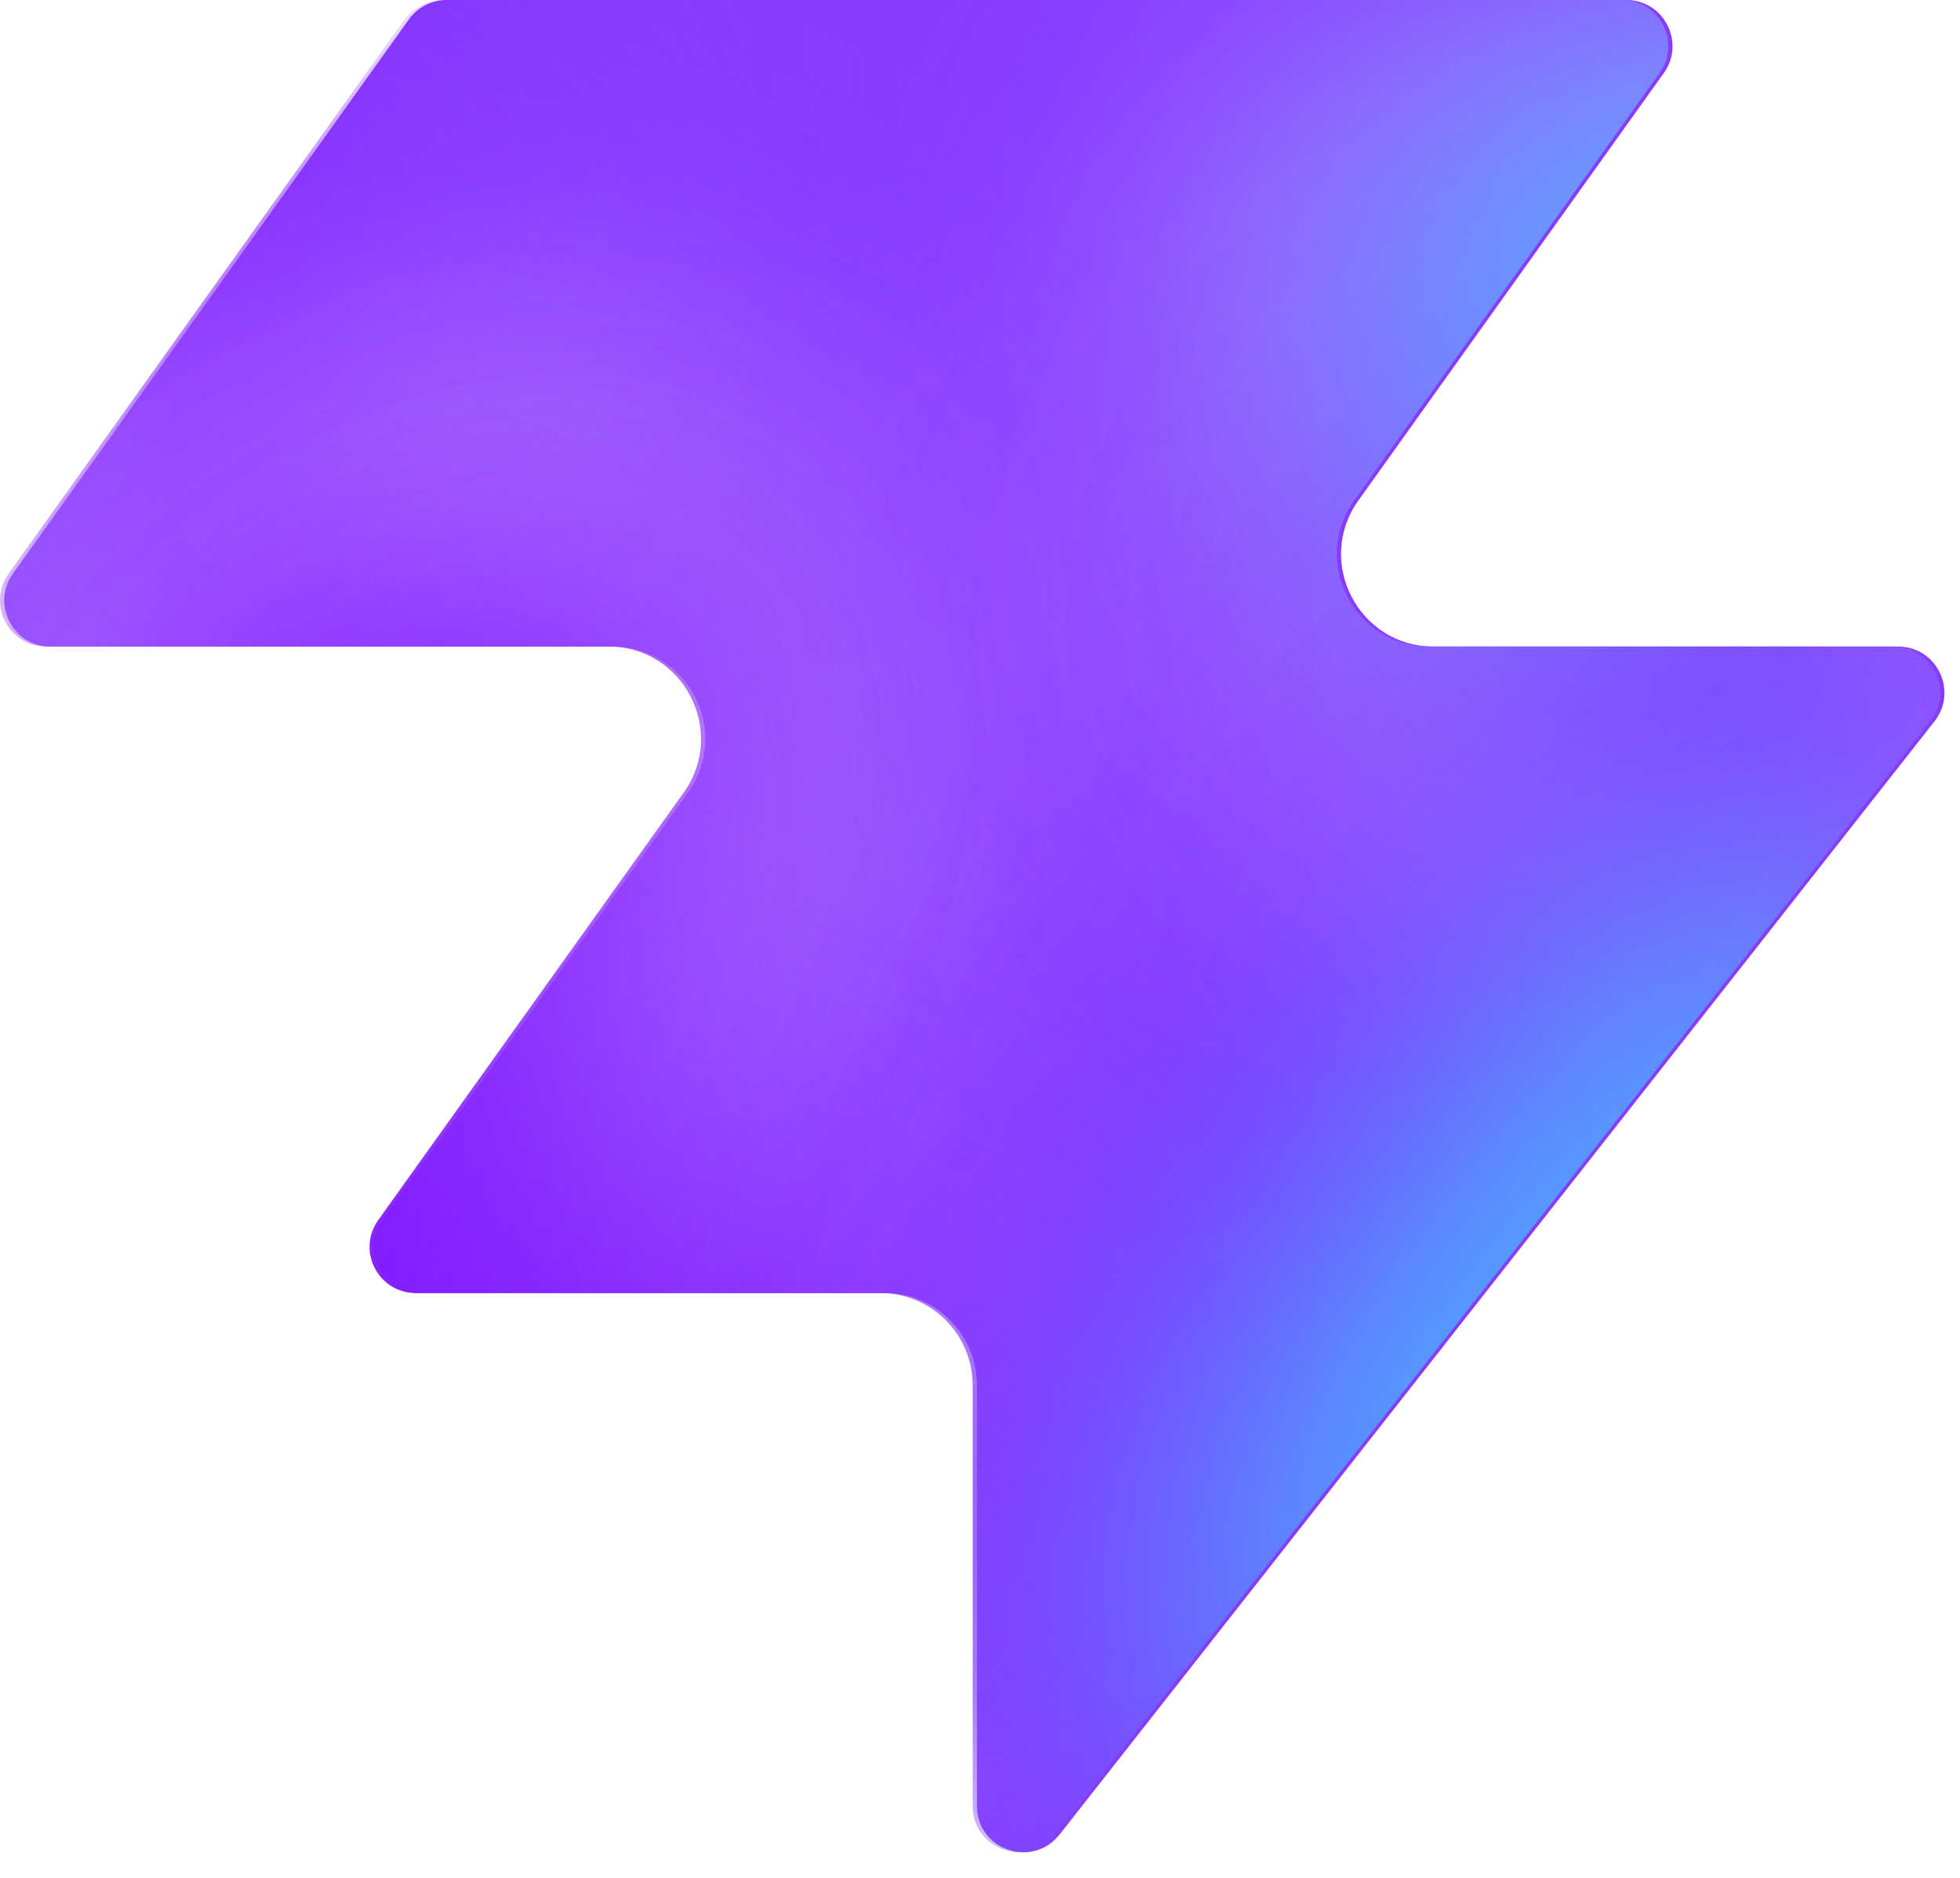
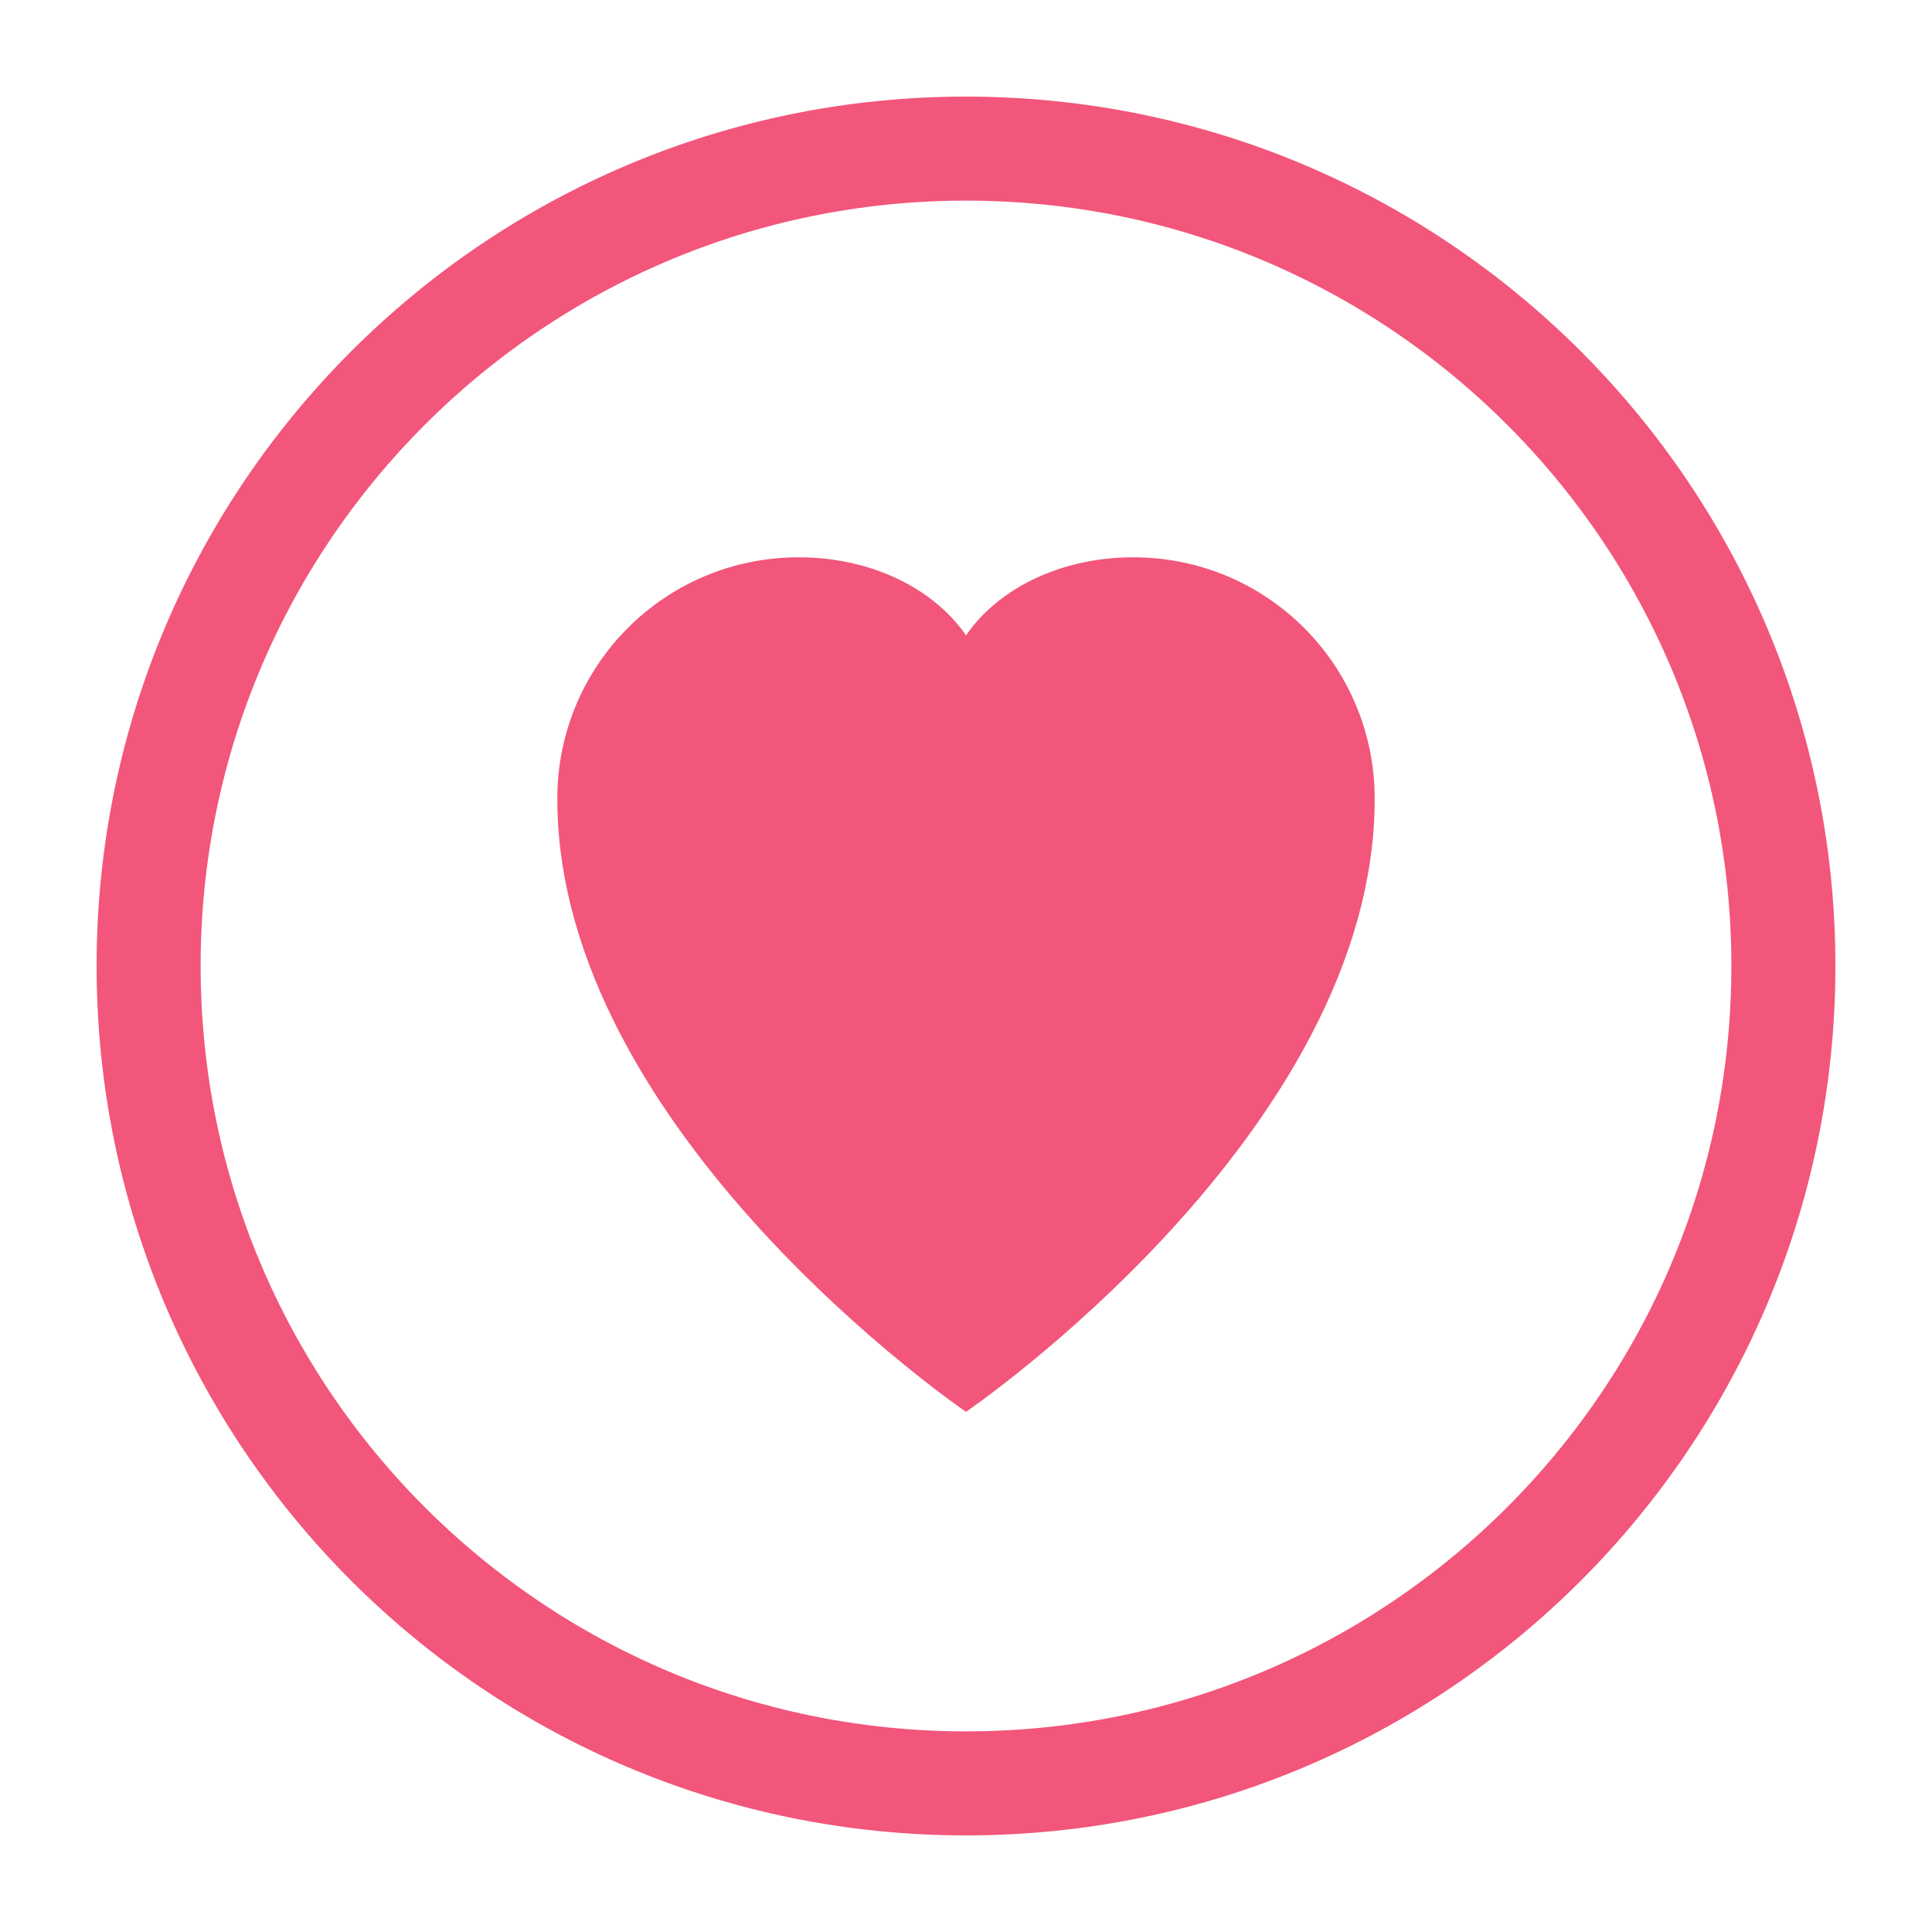
- <svg xmlns="http://www.w3.org/2000/svg" width="48" height="46" fill="none" viewBox="0 0 48 46">
-   <path fill="#863bff" d="M25.946 44.938c-.664.845-2.021.375-2.021-.698V33.937a2.26 2.26 0 0 0-2.262-2.262H10.287c-.92 0-1.456-1.04-.92-1.788l7.48-10.471c1.07-1.497 0-3.578-1.842-3.578H1.237c-.92 0-1.456-1.04-.92-1.788L10.013.474c.214-.297.556-.474.92-.474h28.894c.92 0 1.456 1.04.92 1.788l-7.48 10.471c-1.07 1.498 0 3.579 1.842 3.579h11.377c.943 0 1.473 1.088.89 1.83L25.947 44.94z" style="fill:#863bff;fill:color(display-p3 .525 .23 1);fill-opacity:1" />
-   <mask id="a" width="48" height="46" x="0" y="0" maskUnits="userSpaceOnUse" style="mask-type:alpha">
-     <path fill="#000" d="M25.842 44.938c-.664.844-2.021.375-2.021-.698V33.937a2.26 2.26 0 0 0-2.262-2.262H10.183c-.92 0-1.456-1.04-.92-1.788l7.48-10.471c1.07-1.498 0-3.579-1.842-3.579H1.133c-.92 0-1.456-1.04-.92-1.787L9.91.473c.214-.297.556-.474.92-.474h28.894c.92 0 1.456 1.04.92 1.788l-7.48 10.471c-1.07 1.498 0 3.578 1.842 3.578h11.377c.943 0 1.473 1.088.89 1.832L25.843 44.94z" style="fill:#000;fill-opacity:1" />
-   </mask>
-   <g mask="url(#a)">
-     <g filter="url(#b)">
-       <ellipse cx="5.508" cy="14.704" fill="#ede6ff" rx="5.508" ry="14.704" style="fill:#ede6ff;fill:color(display-p3 .927 .903 1);fill-opacity:1" transform="matrix(.00324 1 1 -.00324 -4.47 31.516)" />
-     </g>
-     <g filter="url(#c)">
-       <ellipse cx="10.399" cy="29.851" fill="#ede6ff" rx="10.399" ry="29.851" style="fill:#ede6ff;fill:color(display-p3 .927 .903 1);fill-opacity:1" transform="matrix(.00324 1 1 -.00324 -39.328 7.883)" />
-     </g>
-     <g filter="url(#d)">
-       <ellipse cx="5.508" cy="30.487" fill="#7e14ff" rx="5.508" ry="30.487" style="fill:#7e14ff;fill:color(display-p3 .492 .077 1);fill-opacity:1" transform="rotate(89.814 -25.913 -14.639)scale(1 -1)" />
-     </g>
-     <g filter="url(#e)">
-       <ellipse cx="5.508" cy="30.599" fill="#7e14ff" rx="5.508" ry="30.599" style="fill:#7e14ff;fill:color(display-p3 .492 .077 1);fill-opacity:1" transform="rotate(89.814 -32.644 -3.334)scale(1 -1)" />
-     </g>
-     <g filter="url(#f)">
-       <ellipse cx="5.508" cy="30.599" fill="#7e14ff" rx="5.508" ry="30.599" style="fill:#7e14ff;fill:color(display-p3 .492 .077 1);fill-opacity:1" transform="matrix(.00324 1 1 -.00324 -34.34 30.47)" />
-     </g>
-     <g filter="url(#g)">
-       <ellipse cx="14.072" cy="22.078" fill="#ede6ff" rx="14.072" ry="22.078" style="fill:#ede6ff;fill:color(display-p3 .927 .903 1);fill-opacity:1" transform="rotate(93.35 24.506 48.493)scale(-1 1)" />
-     </g>
-     <g filter="url(#h)">
-       <ellipse cx="3.47" cy="21.501" fill="#7e14ff" rx="3.47" ry="21.501" style="fill:#7e14ff;fill:color(display-p3 .492 .077 1);fill-opacity:1" transform="rotate(89.009 28.708 47.59)scale(-1 1)" />
-     </g>
-     <g filter="url(#i)">
-       <ellipse cx="3.47" cy="21.501" fill="#7e14ff" rx="3.47" ry="21.501" style="fill:#7e14ff;fill:color(display-p3 .492 .077 1);fill-opacity:1" transform="rotate(89.009 28.708 47.59)scale(-1 1)" />
-     </g>
-     <g filter="url(#j)">
-       <ellipse cx=".387" cy="8.972" fill="#7e14ff" rx="4.407" ry="29.108" style="fill:#7e14ff;fill:color(display-p3 .492 .077 1);fill-opacity:1" transform="rotate(39.51 .387 8.972)" />
-     </g>
-     <g filter="url(#k)">
-       <ellipse cx="47.523" cy="-6.092" fill="#7e14ff" rx="4.407" ry="29.108" style="fill:#7e14ff;fill:color(display-p3 .492 .077 1);fill-opacity:1" transform="rotate(37.892 47.523 -6.092)" />
-     </g>
-     <g filter="url(#l)">
-       <ellipse cx="41.412" cy="6.333" fill="#47bfff" rx="5.971" ry="9.665" style="fill:#47bfff;fill:color(display-p3 .28 .748 1);fill-opacity:1" transform="rotate(37.892 41.412 6.333)" />
-     </g>
-     <g filter="url(#m)">
-       <ellipse cx="-1.879" cy="38.332" fill="#7e14ff" rx="4.407" ry="29.108" style="fill:#7e14ff;fill:color(display-p3 .492 .077 1);fill-opacity:1" transform="rotate(37.892 -1.88 38.332)" />
-     </g>
-     <g filter="url(#n)">
-       <ellipse cx="-1.879" cy="38.332" fill="#7e14ff" rx="4.407" ry="29.108" style="fill:#7e14ff;fill:color(display-p3 .492 .077 1);fill-opacity:1" transform="rotate(37.892 -1.88 38.332)" />
-     </g>
-     <g filter="url(#o)">
-       <ellipse cx="35.651" cy="29.907" fill="#7e14ff" rx="4.407" ry="29.108" style="fill:#7e14ff;fill:color(display-p3 .492 .077 1);fill-opacity:1" transform="rotate(37.892 35.651 29.907)" />
-     </g>
-     <g filter="url(#p)">
-       <ellipse cx="38.418" cy="32.4" fill="#47bfff" rx="5.971" ry="15.297" style="fill:#47bfff;fill:color(display-p3 .28 .748 1);fill-opacity:1" transform="rotate(37.892 38.418 32.4)" />
-     </g>
-   </g>
-   <defs>
-     <filter id="b" width="60.045" height="41.654" x="-19.77" y="16.149" color-interpolation-filters="sRGB" filterUnits="userSpaceOnUse">
-       <feFlood flood-opacity="0" result="BackgroundImageFix" />
-       <feBlend in="SourceGraphic" in2="BackgroundImageFix" result="shape" />
-       <feGaussianBlur result="effect1_foregroundBlur_2002_17158" stdDeviation="7.659" />
-     </filter>
-     <filter id="c" width="90.34" height="51.437" x="-54.613" y="-7.533" color-interpolation-filters="sRGB" filterUnits="userSpaceOnUse">
-       <feFlood flood-opacity="0" result="BackgroundImageFix" />
-       <feBlend in="SourceGraphic" in2="BackgroundImageFix" result="shape" />
-       <feGaussianBlur result="effect1_foregroundBlur_2002_17158" stdDeviation="7.659" />
-     </filter>
-     <filter id="d" width="79.355" height="29.4" x="-49.64" y="2.03" color-interpolation-filters="sRGB" filterUnits="userSpaceOnUse">
-       <feFlood flood-opacity="0" result="BackgroundImageFix" />
-       <feBlend in="SourceGraphic" in2="BackgroundImageFix" result="shape" />
-       <feGaussianBlur result="effect1_foregroundBlur_2002_17158" stdDeviation="4.596" />
-     </filter>
-     <filter id="e" width="79.579" height="29.4" x="-45.045" y="20.029" color-interpolation-filters="sRGB" filterUnits="userSpaceOnUse">
-       <feFlood flood-opacity="0" result="BackgroundImageFix" />
-       <feBlend in="SourceGraphic" in2="BackgroundImageFix" result="shape" />
-       <feGaussianBlur result="effect1_foregroundBlur_2002_17158" stdDeviation="4.596" />
-     </filter>
-     <filter id="f" width="79.579" height="29.4" x="-43.513" y="21.178" color-interpolation-filters="sRGB" filterUnits="userSpaceOnUse">
-       <feFlood flood-opacity="0" result="BackgroundImageFix" />
-       <feBlend in="SourceGraphic" in2="BackgroundImageFix" result="shape" />
-       <feGaussianBlur result="effect1_foregroundBlur_2002_17158" stdDeviation="4.596" />
-     </filter>
-     <filter id="g" width="74.749" height="58.852" x="15.756" y="-17.901" color-interpolation-filters="sRGB" filterUnits="userSpaceOnUse">
-       <feFlood flood-opacity="0" result="BackgroundImageFix" />
-       <feBlend in="SourceGraphic" in2="BackgroundImageFix" result="shape" />
-       <feGaussianBlur result="effect1_foregroundBlur_2002_17158" stdDeviation="7.659" />
-     </filter>
-     <filter id="h" width="61.377" height="25.362" x="23.548" y="2.284" color-interpolation-filters="sRGB" filterUnits="userSpaceOnUse">
-       <feFlood flood-opacity="0" result="BackgroundImageFix" />
-       <feBlend in="SourceGraphic" in2="BackgroundImageFix" result="shape" />
-       <feGaussianBlur result="effect1_foregroundBlur_2002_17158" stdDeviation="4.596" />
-     </filter>
-     <filter id="i" width="61.377" height="25.362" x="23.548" y="2.284" color-interpolation-filters="sRGB" filterUnits="userSpaceOnUse">
-       <feFlood flood-opacity="0" result="BackgroundImageFix" />
-       <feBlend in="SourceGraphic" in2="BackgroundImageFix" result="shape" />
-       <feGaussianBlur result="effect1_foregroundBlur_2002_17158" stdDeviation="4.596" />
-     </filter>
-     <filter id="j" width="56.045" height="63.649" x="-27.636" y="-22.853" color-interpolation-filters="sRGB" filterUnits="userSpaceOnUse">
-       <feFlood flood-opacity="0" result="BackgroundImageFix" />
-       <feBlend in="SourceGraphic" in2="BackgroundImageFix" result="shape" />
-       <feGaussianBlur result="effect1_foregroundBlur_2002_17158" stdDeviation="4.596" />
-     </filter>
-     <filter id="k" width="54.814" height="64.646" x="20.116" y="-38.415" color-interpolation-filters="sRGB" filterUnits="userSpaceOnUse">
-       <feFlood flood-opacity="0" result="BackgroundImageFix" />
-       <feBlend in="SourceGraphic" in2="BackgroundImageFix" result="shape" />
-       <feGaussianBlur result="effect1_foregroundBlur_2002_17158" stdDeviation="4.596" />
-     </filter>
-     <filter id="l" width="33.541" height="35.313" x="24.641" y="-11.323" color-interpolation-filters="sRGB" filterUnits="userSpaceOnUse">
-       <feFlood flood-opacity="0" result="BackgroundImageFix" />
-       <feBlend in="SourceGraphic" in2="BackgroundImageFix" result="shape" />
-       <feGaussianBlur result="effect1_foregroundBlur_2002_17158" stdDeviation="4.596" />
-     </filter>
-     <filter id="m" width="54.814" height="64.646" x="-29.286" y="6.009" color-interpolation-filters="sRGB" filterUnits="userSpaceOnUse">
-       <feFlood flood-opacity="0" result="BackgroundImageFix" />
-       <feBlend in="SourceGraphic" in2="BackgroundImageFix" result="shape" />
-       <feGaussianBlur result="effect1_foregroundBlur_2002_17158" stdDeviation="4.596" />
-     </filter>
-     <filter id="n" width="54.814" height="64.646" x="-29.286" y="6.009" color-interpolation-filters="sRGB" filterUnits="userSpaceOnUse">
-       <feFlood flood-opacity="0" result="BackgroundImageFix" />
-       <feBlend in="SourceGraphic" in2="BackgroundImageFix" result="shape" />
-       <feGaussianBlur result="effect1_foregroundBlur_2002_17158" stdDeviation="4.596" />
-     </filter>
-     <filter id="o" width="54.814" height="64.646" x="8.244" y="-2.416" color-interpolation-filters="sRGB" filterUnits="userSpaceOnUse">
-       <feFlood flood-opacity="0" result="BackgroundImageFix" />
-       <feBlend in="SourceGraphic" in2="BackgroundImageFix" result="shape" />
-       <feGaussianBlur result="effect1_foregroundBlur_2002_17158" stdDeviation="4.596" />
-     </filter>
-     <filter id="p" width="39.409" height="43.623" x="18.713" y="10.588" color-interpolation-filters="sRGB" filterUnits="userSpaceOnUse">
-       <feFlood flood-opacity="0" result="BackgroundImageFix" />
-       <feBlend in="SourceGraphic" in2="BackgroundImageFix" result="shape" />
-       <feGaussianBlur result="effect1_foregroundBlur_2002_17158" stdDeviation="4.596" />
-     </filter>
-   </defs>
+ <svg xmlns="http://www.w3.org/2000/svg" viewBox="0 0 52 52">
+   <circle cx="26" cy="26" r="22" stroke="#F2567A" stroke-width="2.8" fill="none" />
+   <path d="M26 38C26 38 15 30.5 15 21.5C15 17.9 17.9 15 21.5 15C23.4 15 25.1 15.8 26 17.1C26.9 15.8 28.6 15 30.5 15C34.1 15 37 17.9 37 21.5C37 30.5 26 38 26 38Z" fill="#F2567A" />
</svg>
